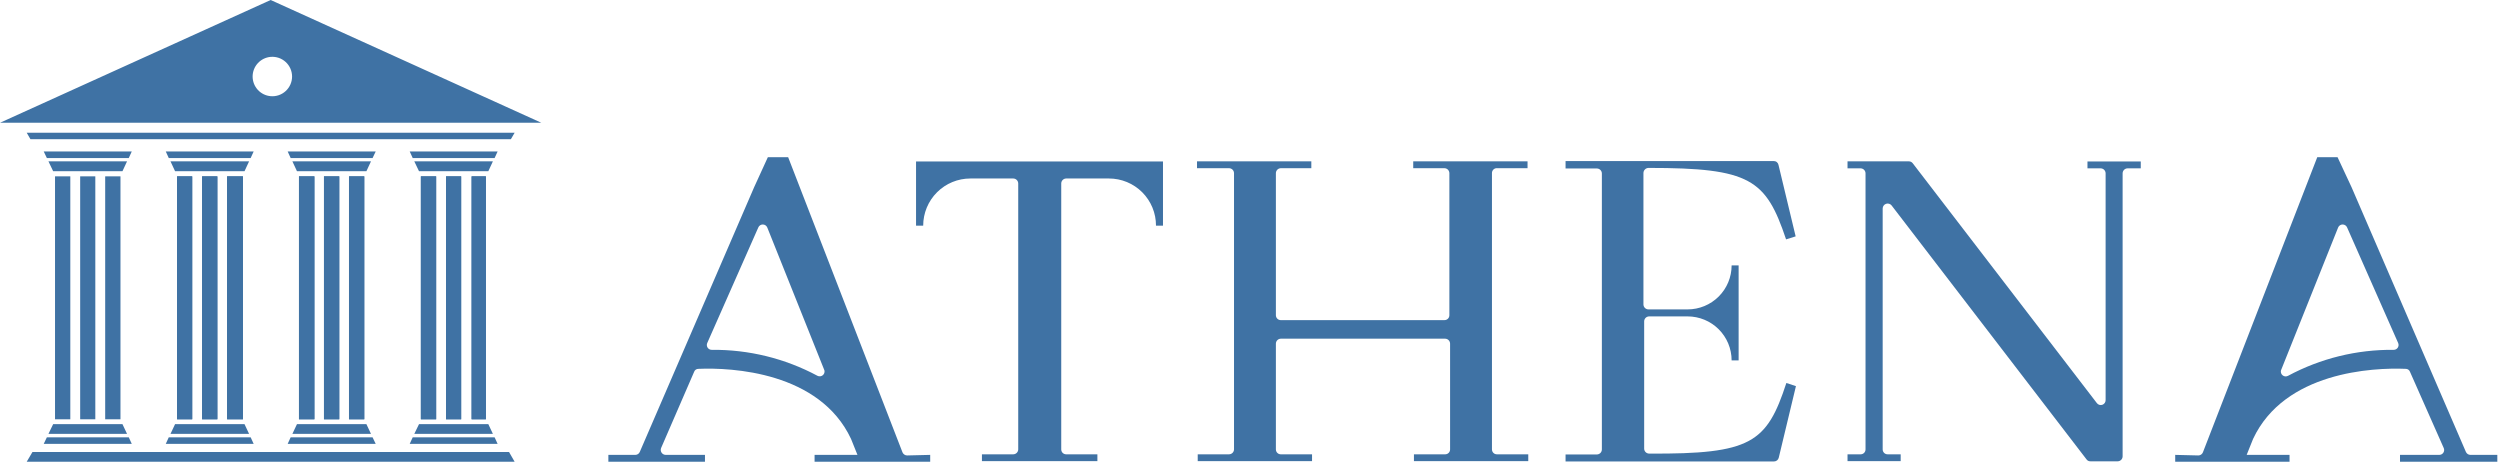
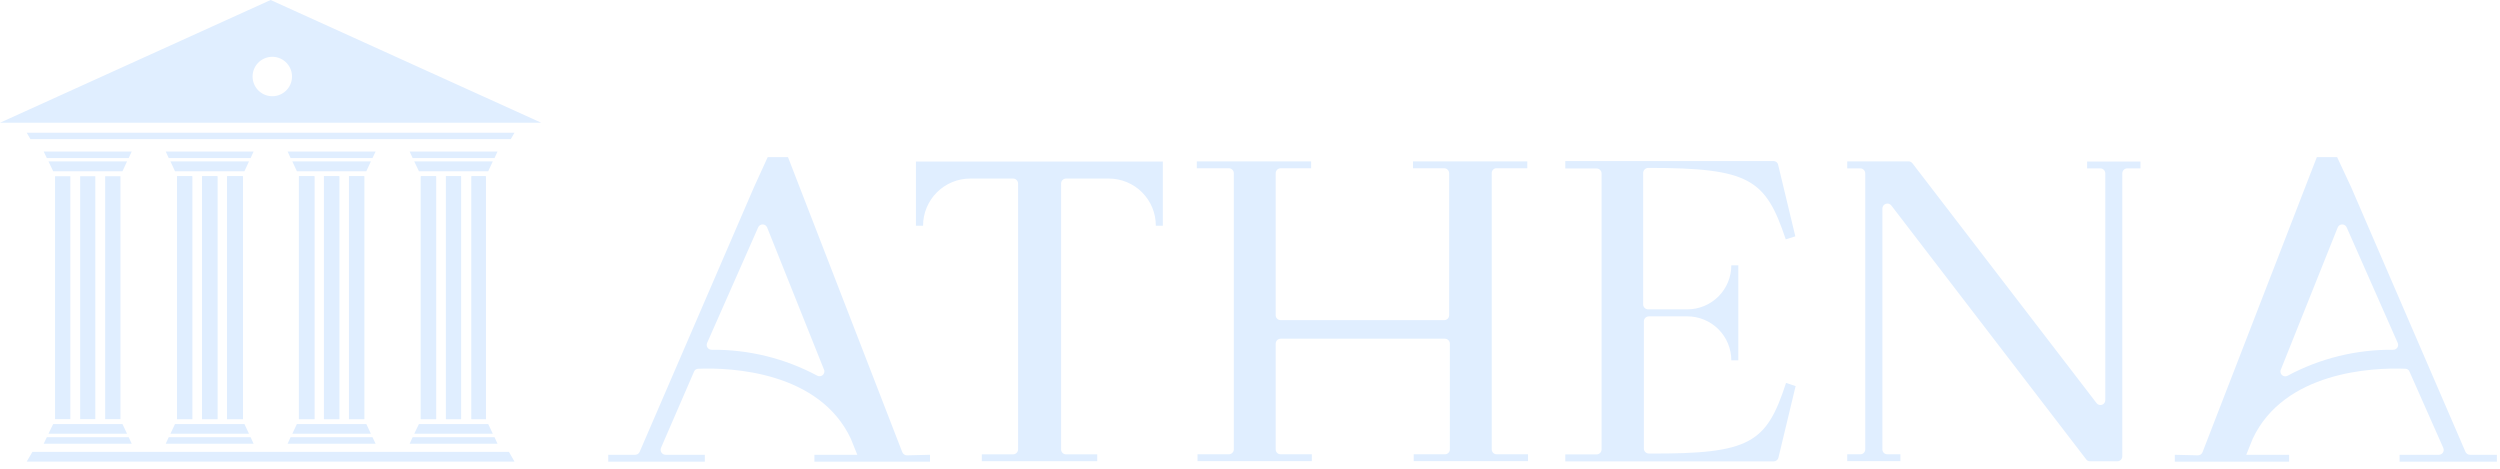
- <svg xmlns="http://www.w3.org/2000/svg" width="228" height="43" viewBox="0 0 228 43" fill="none">
-   <path d="M84.834 41.485V42.111H74.29V41.485H78.2L77.613 40.025C74.746 33.913 66.73 33.509 63.694 33.639C63.608 33.637 63.524 33.663 63.453 33.712C63.383 33.761 63.33 33.831 63.303 33.913L60.292 40.859C60.264 40.928 60.254 41.002 60.262 41.076C60.269 41.15 60.295 41.22 60.336 41.282C60.377 41.343 60.432 41.394 60.497 41.429C60.562 41.465 60.635 41.484 60.709 41.485H64.293V42.111H55.483V41.485H57.946C58.033 41.484 58.117 41.457 58.189 41.409C58.261 41.36 58.317 41.291 58.35 41.211L68.777 17.074L70.028 14.337H71.879L82.305 41.25C82.34 41.333 82.398 41.404 82.472 41.455C82.546 41.506 82.632 41.534 82.722 41.537L84.834 41.485ZM75.189 33.782L69.976 20.749C69.942 20.667 69.886 20.597 69.813 20.548C69.739 20.499 69.653 20.473 69.565 20.473C69.477 20.473 69.391 20.499 69.318 20.548C69.245 20.597 69.188 20.667 69.155 20.749L64.502 31.28C64.471 31.347 64.458 31.422 64.464 31.495C64.469 31.569 64.493 31.64 64.533 31.703C64.573 31.765 64.629 31.816 64.694 31.852C64.759 31.887 64.832 31.905 64.906 31.905C68.273 31.87 71.595 32.686 74.563 34.278C74.638 34.314 74.722 34.328 74.805 34.319C74.888 34.31 74.966 34.278 75.031 34.226C75.097 34.174 75.146 34.105 75.174 34.027C75.202 33.948 75.207 33.864 75.189 33.782Z" fill="#3F72A4" />
-   <path d="M106.065 14.727V20.579H105.426C105.428 20.015 105.318 19.456 105.103 18.934C104.889 18.413 104.573 17.939 104.175 17.539C103.776 17.14 103.303 16.822 102.782 16.606C102.261 16.39 101.702 16.279 101.138 16.279H97.228C97.109 16.282 96.997 16.331 96.914 16.417C96.831 16.502 96.785 16.616 96.785 16.735V40.99C96.785 41.107 96.832 41.22 96.915 41.303C96.998 41.386 97.111 41.433 97.228 41.433H100.082V42.058H89.552V41.433H92.406C92.525 41.433 92.639 41.386 92.724 41.304C92.809 41.221 92.859 41.108 92.862 40.99V16.735C92.862 16.614 92.814 16.498 92.728 16.412C92.643 16.327 92.527 16.279 92.406 16.279H88.496C87.355 16.279 86.261 16.732 85.455 17.538C84.648 18.345 84.195 19.439 84.195 20.579H83.543V14.727H106.065Z" fill="#3F72A4" />
-   <path d="M136.067 15.796V40.99C136.067 41.107 136.114 41.22 136.197 41.303C136.28 41.386 136.393 41.433 136.51 41.433H139.378V42.058H128.951V41.433H131.805C131.923 41.433 132.035 41.386 132.119 41.303C132.202 41.22 132.248 41.107 132.248 40.99V31.345C132.248 31.226 132.202 31.112 132.119 31.027C132.037 30.942 131.924 30.892 131.805 30.889H116.804C116.685 30.892 116.573 30.942 116.49 31.027C116.407 31.112 116.361 31.226 116.361 31.345V40.99C116.361 41.107 116.408 41.22 116.491 41.303C116.574 41.386 116.686 41.433 116.804 41.433H119.658V42.058H109.232V41.433H112.086C112.205 41.433 112.319 41.387 112.404 41.304C112.489 41.221 112.539 41.108 112.542 40.99V15.796C112.542 15.675 112.494 15.559 112.409 15.474C112.323 15.388 112.207 15.34 112.086 15.34H109.167V14.715H119.593V15.34H116.804C116.685 15.344 116.573 15.393 116.49 15.478C116.407 15.563 116.361 15.678 116.361 15.796V28.751C116.361 28.869 116.408 28.982 116.491 29.065C116.574 29.148 116.686 29.195 116.804 29.195H131.74C131.858 29.195 131.97 29.148 132.053 29.065C132.137 28.982 132.183 28.869 132.183 28.751V15.796C132.183 15.678 132.137 15.563 132.054 15.478C131.972 15.393 131.859 15.344 131.74 15.34H128.886V14.715H139.312V15.34H136.445C136.337 15.356 136.238 15.412 136.169 15.496C136.099 15.58 136.063 15.687 136.067 15.796Z" fill="#3F72A4" />
-   <path d="M162.916 34.929L163.789 35.216L162.225 41.733C162.204 41.831 162.15 41.92 162.072 41.984C161.994 42.048 161.896 42.084 161.795 42.084H142.779V41.446H145.634C145.752 41.446 145.866 41.4 145.952 41.317C146.037 41.234 146.086 41.121 146.09 41.003V15.822C146.09 15.701 146.042 15.585 145.956 15.5C145.871 15.414 145.755 15.366 145.634 15.366H142.779V14.688H153.206H161.769C161.87 14.687 161.969 14.721 162.048 14.786C162.127 14.85 162.18 14.94 162.199 15.04L163.763 21.557L162.89 21.831C161.052 16.344 159.618 15.314 150.352 15.314C150.229 15.314 150.112 15.362 150.024 15.447C149.937 15.532 149.886 15.648 149.882 15.77V27.774C149.886 27.893 149.935 28.005 150.021 28.088C150.106 28.171 150.22 28.217 150.339 28.217H153.91C154.974 28.217 155.995 27.794 156.748 27.041C157.501 26.288 157.924 25.267 157.924 24.203H158.563V32.87H157.924C157.924 31.805 157.501 30.784 156.748 30.031C155.995 29.279 154.974 28.856 153.91 28.856H150.404C150.285 28.856 150.171 28.902 150.086 28.985C150.001 29.067 149.951 29.18 149.948 29.299V40.925C149.949 40.984 149.963 41.043 149.987 41.098C150.012 41.153 150.047 41.202 150.09 41.243C150.134 41.284 150.185 41.317 150.241 41.338C150.297 41.359 150.357 41.369 150.417 41.368C159.683 41.42 161.13 40.403 162.916 34.929Z" fill="#3F72A4" />
-   <path d="M195.238 14.728V15.353H194.039C193.918 15.353 193.802 15.401 193.717 15.487C193.631 15.572 193.583 15.688 193.583 15.809V41.615C193.583 41.734 193.537 41.848 193.454 41.933C193.371 42.019 193.259 42.068 193.14 42.071H190.637C190.568 42.073 190.5 42.056 190.438 42.025C190.377 41.993 190.324 41.946 190.286 41.889L172.508 18.729C172.449 18.657 172.37 18.605 172.281 18.58C172.192 18.555 172.097 18.557 172.01 18.587C171.922 18.616 171.845 18.672 171.79 18.746C171.735 18.821 171.703 18.91 171.7 19.003V40.99C171.7 41.107 171.747 41.22 171.83 41.303C171.913 41.386 172.026 41.433 172.143 41.433H173.342V42.058H168.494V41.433H169.693C169.81 41.433 169.923 41.386 170.006 41.303C170.089 41.22 170.136 41.107 170.136 40.99V15.809C170.136 15.691 170.09 15.577 170.007 15.491C169.924 15.406 169.812 15.357 169.693 15.353H168.494V14.715H174.085C174.153 14.714 174.22 14.729 174.281 14.758C174.342 14.788 174.395 14.831 174.437 14.884L191.237 36.767C191.293 36.841 191.372 36.895 191.461 36.922C191.55 36.949 191.645 36.947 191.733 36.917C191.821 36.886 191.897 36.829 191.951 36.753C192.005 36.677 192.033 36.586 192.032 36.493V15.809C192.032 15.691 191.986 15.577 191.903 15.491C191.82 15.406 191.708 15.357 191.589 15.353H190.377V14.728H195.238Z" fill="#3F72A4" />
-   <path d="M198.379 41.485V42.111H208.806V41.485H204.896L205.482 40.025C208.349 33.913 216.378 33.509 219.415 33.639C219.498 33.64 219.579 33.667 219.647 33.716C219.715 33.765 219.766 33.834 219.793 33.913L222.868 40.859C222.899 40.927 222.912 41.001 222.906 41.075C222.901 41.149 222.877 41.22 222.837 41.282C222.797 41.344 222.742 41.396 222.676 41.431C222.611 41.466 222.538 41.485 222.464 41.485H218.88V42.111H227.756V41.485H225.293C225.206 41.482 225.122 41.455 225.051 41.407C224.979 41.358 224.923 41.29 224.889 41.211L214.462 17.074L213.185 14.337H211.334L200.907 41.25C200.874 41.334 200.816 41.406 200.742 41.457C200.668 41.508 200.58 41.536 200.49 41.537L198.379 41.485ZM208.024 33.782L213.237 20.749C213.27 20.667 213.327 20.597 213.4 20.548C213.473 20.499 213.559 20.473 213.647 20.473C213.736 20.473 213.822 20.499 213.895 20.548C213.968 20.597 214.025 20.667 214.058 20.749L218.711 31.28C218.741 31.347 218.754 31.422 218.749 31.495C218.743 31.569 218.719 31.64 218.679 31.703C218.639 31.765 218.584 31.816 218.519 31.852C218.454 31.887 218.381 31.905 218.307 31.905C214.943 31.87 211.626 32.686 208.662 34.278C208.587 34.318 208.501 34.335 208.416 34.328C208.331 34.32 208.25 34.289 208.183 34.236C208.115 34.184 208.064 34.113 208.036 34.033C208.008 33.952 208.004 33.865 208.024 33.782Z" fill="#3F72A4" />
-   <path d="M46.933 12.108L46.594 12.694H2.776L2.437 12.108H46.933Z" fill="#3F72A4" />
-   <path d="M46.933 42.11H2.437L2.959 41.224H46.425L46.933 42.11Z" fill="#3F72A4" />
-   <path d="M12.017 13.815L11.743 14.415H4.275L3.988 13.815H12.017Z" fill="#3F72A4" />
-   <path d="M11.586 14.715L11.169 15.614H4.848L4.418 14.715H11.586Z" fill="#3F72A4" />
-   <path d="M5.018 16.083H6.412V38.239H5.018V16.083Z" fill="#3F72A4" />
-   <path d="M7.312 16.083H8.693V38.239H7.312V16.083Z" fill="#3F72A4" />
-   <path d="M9.593 16.083H10.987V38.239H9.593V16.083Z" fill="#3F72A4" />
-   <path d="M16.148 16.083H17.53V38.239H16.148V16.083Z" fill="#3F72A4" />
-   <path d="M18.429 16.083H19.823V38.239H18.429V16.083Z" fill="#3F72A4" />
-   <path d="M20.71 16.083H22.157V38.239H20.71V16.083Z" fill="#3F72A4" />
-   <path d="M27.266 16.083H28.673V38.239H27.266V16.083Z" fill="#3F72A4" />
-   <path d="M29.546 16.083H30.941V38.239H29.546V16.083Z" fill="#3F72A4" />
-   <path d="M31.84 16.083H33.222V38.239H31.84V16.083Z" fill="#3F72A4" />
-   <path d="M38.383 16.083H39.777V38.239H38.383V16.083Z" fill="#3F72A4" />
-   <path d="M40.677 16.083H42.058V38.239H40.677V16.083Z" fill="#3F72A4" />
-   <path d="M43.01 16.083H44.313V38.239H43.01V16.083Z" fill="#3F72A4" />
-   <path d="M24.685 0L0 11.196H49.37L24.685 0ZM24.685 8.771C24.236 8.733 23.818 8.528 23.513 8.196C23.209 7.864 23.039 7.43 23.039 6.979C23.039 6.529 23.209 6.095 23.513 5.763C23.818 5.431 24.236 5.226 24.685 5.187C24.933 5.166 25.183 5.197 25.419 5.277C25.655 5.358 25.871 5.486 26.055 5.655C26.238 5.823 26.384 6.028 26.485 6.256C26.585 6.484 26.637 6.73 26.637 6.979C26.637 7.228 26.585 7.475 26.485 7.703C26.384 7.931 26.238 8.136 26.055 8.304C25.871 8.473 25.655 8.601 25.419 8.682C25.183 8.762 24.933 8.793 24.685 8.771Z" fill="#3F72A4" />
-   <path d="M12.017 40.481L11.743 39.882H4.275L3.988 40.481H12.017Z" fill="#3F72A4" />
-   <path d="M11.586 39.569L11.169 38.683H4.848L4.418 39.569H11.586Z" fill="#3F72A4" />
-   <path d="M23.134 13.815L22.86 14.415H15.392L15.119 13.815H23.134Z" fill="#3F72A4" />
-   <path d="M22.717 14.715L22.3 15.614H15.966L15.549 14.715H22.717Z" fill="#3F72A4" />
-   <path d="M16.148 16.083H17.53V38.239H16.148V16.083Z" fill="#3F72A4" />
-   <path d="M18.429 16.083H19.823V38.239H18.429V16.083Z" fill="#3F72A4" />
-   <path d="M20.71 16.083H22.157V38.239H20.71V16.083Z" fill="#3F72A4" />
-   <path d="M23.134 40.481L22.86 39.882H15.392L15.119 40.481H23.134Z" fill="#3F72A4" />
-   <path d="M22.717 39.569L22.3 38.683H15.966L15.549 39.569H22.717Z" fill="#3F72A4" />
-   <path d="M34.264 13.815L33.978 14.415H26.509L26.236 13.815H34.264Z" fill="#3F72A4" />
-   <path d="M33.834 14.715L33.417 15.614H27.083L26.666 14.715H33.834Z" fill="#3F72A4" />
-   <path d="M27.266 16.083H28.673V38.239H27.266V16.083Z" fill="#3F72A4" />
-   <path d="M29.546 16.083H30.941V38.239H29.546V16.083Z" fill="#3F72A4" />
-   <path d="M31.827 16.083H33.222V38.239H31.827V16.083Z" fill="#3F72A4" />
-   <path d="M34.264 40.481L33.978 39.882H26.509L26.236 40.481H34.264Z" fill="#3F72A4" />
-   <path d="M33.834 39.569L33.417 38.683H27.083L26.666 39.569H33.834Z" fill="#3F72A4" />
-   <path d="M45.382 13.815L45.108 14.415H37.64L37.366 13.815H45.382Z" fill="#3F72A4" />
-   <path d="M44.952 14.715L44.535 15.614H38.214L37.783 14.715H44.952Z" fill="#3F72A4" />
-   <path d="M38.383 16.083H39.777V38.239H38.383V16.083Z" fill="#3F72A4" />
-   <path d="M40.677 16.083H42.058V38.239H40.677V16.083Z" fill="#3F72A4" />
-   <path d="M43.01 16.083H44.313V38.239H43.01V16.083Z" fill="#3F72A4" />
-   <path d="M45.382 40.481L45.108 39.882H37.64L37.366 40.481H45.382Z" fill="#3F72A4" />
-   <path d="M44.952 39.569L44.535 38.683H38.214L37.783 39.569H44.952Z" fill="#3F72A4" />
+ <svg xmlns="http://www.w3.org/2000/svg" width="192" height="36" viewBox="0 0 192 36" fill="none">
+   <path d="M71.425 34.927V35.454H62.548V34.927H65.84L65.346 33.698C62.932 28.552 56.183 28.211 53.626 28.321C53.554 28.32 53.483 28.341 53.424 28.383C53.365 28.424 53.32 28.483 53.297 28.552L50.762 34.4C50.739 34.458 50.73 34.521 50.737 34.583C50.743 34.645 50.765 34.704 50.799 34.756C50.834 34.808 50.88 34.851 50.935 34.88C50.99 34.91 51.051 34.926 51.113 34.927H54.131V35.454H46.713V34.927H48.787C48.86 34.926 48.931 34.904 48.992 34.863C49.052 34.822 49.099 34.764 49.127 34.697L57.906 14.374L58.959 12.069H60.518L69.296 34.73C69.326 34.799 69.374 34.859 69.437 34.902C69.499 34.945 69.572 34.969 69.648 34.971L71.425 34.927ZM63.305 28.442L58.916 17.468C58.888 17.399 58.84 17.341 58.778 17.299C58.717 17.258 58.644 17.236 58.57 17.236C58.496 17.236 58.423 17.258 58.361 17.299C58.3 17.341 58.252 17.399 58.224 17.468L54.307 26.335C54.281 26.392 54.27 26.454 54.275 26.516C54.279 26.578 54.299 26.639 54.333 26.691C54.367 26.743 54.413 26.786 54.468 26.816C54.523 26.846 54.584 26.862 54.647 26.862C57.482 26.832 60.279 27.519 62.778 28.859C62.841 28.889 62.912 28.901 62.981 28.894C63.051 28.886 63.117 28.859 63.172 28.816C63.227 28.772 63.269 28.714 63.292 28.648C63.316 28.582 63.32 28.51 63.305 28.442V28.442Z" fill="#E0EEFF" />
+   <path d="M89.305 12.407V17.334H88.767C88.769 16.859 88.677 16.388 88.496 15.949C88.315 15.51 88.049 15.111 87.714 14.774C87.378 14.438 86.98 14.171 86.541 13.989C86.102 13.807 85.632 13.713 85.157 13.713H81.865C81.765 13.716 81.67 13.757 81.6 13.829C81.531 13.901 81.492 13.997 81.492 14.097V34.519C81.492 34.618 81.531 34.712 81.601 34.782C81.671 34.852 81.766 34.892 81.865 34.892H84.268V35.419H75.402V34.892H77.805C77.905 34.892 78.001 34.853 78.073 34.783C78.144 34.714 78.186 34.619 78.189 34.519V14.097C78.189 13.995 78.148 13.897 78.076 13.825C78.004 13.753 77.907 13.713 77.805 13.713H74.513C73.552 13.713 72.631 14.094 71.952 14.774C71.273 15.453 70.891 16.374 70.891 17.334H70.343V12.407H89.305Z" fill="#E0EEFF" />
+   <path d="M114.565 13.305V34.516C114.565 34.615 114.604 34.71 114.674 34.78C114.744 34.85 114.839 34.889 114.938 34.889H117.352V35.416H108.573V34.889H110.976C111.075 34.889 111.17 34.85 111.24 34.78C111.31 34.71 111.349 34.615 111.349 34.516V26.396C111.349 26.296 111.31 26.2 111.241 26.128C111.171 26.056 111.076 26.015 110.976 26.012H98.346C98.246 26.015 98.151 26.056 98.081 26.128C98.012 26.2 97.973 26.296 97.973 26.396V34.516C97.973 34.615 98.012 34.71 98.082 34.78C98.152 34.85 98.247 34.889 98.346 34.889H100.749V35.416H91.97V34.889H94.373C94.473 34.89 94.569 34.851 94.641 34.781C94.713 34.711 94.755 34.616 94.757 34.516V13.305C94.757 13.203 94.717 13.105 94.645 13.033C94.573 12.961 94.475 12.921 94.373 12.921H91.915V12.394H100.694V12.921H98.346C98.246 12.923 98.151 12.965 98.081 13.037C98.012 13.108 97.973 13.205 97.973 13.305V24.212C97.973 24.311 98.012 24.406 98.082 24.476C98.152 24.546 98.247 24.585 98.346 24.585H110.921C111.02 24.585 111.115 24.546 111.185 24.476C111.255 24.406 111.295 24.311 111.295 24.212V13.305C111.295 13.205 111.256 13.108 111.186 13.037C111.116 12.965 111.021 12.923 110.921 12.921H108.518V12.394H117.297V12.921H114.883C114.792 12.934 114.709 12.981 114.65 13.052C114.591 13.123 114.561 13.213 114.565 13.305V13.305Z" fill="#E0EEFF" />
+   <path d="M137.168 29.41L137.903 29.651L136.586 35.138C136.569 35.221 136.523 35.296 136.457 35.35C136.391 35.404 136.309 35.434 136.224 35.435H120.214V34.897H122.617C122.717 34.897 122.813 34.858 122.885 34.788C122.956 34.719 122.998 34.624 123.001 34.524V13.323C123.001 13.221 122.96 13.123 122.888 13.051C122.816 12.979 122.719 12.939 122.617 12.939H120.214V12.368H128.992H136.202C136.288 12.367 136.371 12.396 136.437 12.45C136.504 12.504 136.549 12.58 136.564 12.665L137.881 18.151L137.146 18.382C135.598 13.762 134.391 12.895 126.589 12.895C126.486 12.895 126.387 12.935 126.314 13.007C126.24 13.079 126.197 13.176 126.194 13.279V23.386C126.197 23.486 126.239 23.581 126.31 23.65C126.382 23.72 126.478 23.759 126.578 23.759H129.585C130.481 23.759 131.341 23.403 131.975 22.769C132.609 22.135 132.965 21.275 132.965 20.379H133.503V27.676H132.965C132.965 26.78 132.609 25.92 131.975 25.286C131.341 24.652 130.481 24.296 129.585 24.296H126.633C126.533 24.296 126.437 24.335 126.365 24.405C126.294 24.475 126.252 24.57 126.249 24.669V34.458C126.25 34.508 126.262 34.558 126.282 34.604C126.303 34.65 126.333 34.692 126.369 34.726C126.406 34.761 126.449 34.788 126.496 34.806C126.543 34.824 126.594 34.833 126.644 34.831C134.446 34.875 135.664 34.019 137.168 29.41Z" fill="#E0EEFF" />
+   <path d="M164.386 12.405V12.931H163.376C163.274 12.931 163.176 12.972 163.104 13.044C163.032 13.116 162.992 13.214 162.992 13.316V35.043C162.992 35.143 162.953 35.239 162.883 35.311C162.814 35.383 162.719 35.424 162.619 35.427H160.512C160.454 35.428 160.396 35.415 160.344 35.388C160.293 35.361 160.248 35.322 160.216 35.274L145.248 15.774C145.198 15.713 145.132 15.67 145.057 15.648C144.982 15.627 144.902 15.629 144.828 15.654C144.754 15.679 144.69 15.726 144.643 15.788C144.597 15.851 144.57 15.926 144.567 16.004V34.516C144.567 34.615 144.607 34.71 144.677 34.78C144.747 34.85 144.842 34.889 144.941 34.889H145.95V35.416H141.868V34.889H142.877C142.976 34.889 143.071 34.85 143.141 34.78C143.211 34.71 143.251 34.615 143.251 34.516V13.316C143.251 13.216 143.212 13.12 143.142 13.048C143.072 12.976 142.977 12.934 142.877 12.931H141.868V12.394H146.576C146.633 12.393 146.689 12.406 146.74 12.431C146.792 12.456 146.837 12.492 146.872 12.537L161.017 30.961C161.064 31.023 161.13 31.069 161.205 31.091C161.28 31.114 161.36 31.113 161.434 31.087C161.509 31.062 161.573 31.013 161.618 30.949C161.663 30.885 161.687 30.809 161.686 30.731V13.316C161.686 13.216 161.647 13.12 161.578 13.048C161.508 12.976 161.413 12.934 161.313 12.931H160.292V12.405H164.386Z" fill="#E0EEFF" />
+   <path d="M167.025 34.927V35.454H175.804V34.927H172.512L173.006 33.698C175.42 28.552 182.18 28.211 184.737 28.321C184.807 28.322 184.875 28.345 184.932 28.386C184.989 28.427 185.032 28.485 185.055 28.552L187.645 34.4C187.67 34.457 187.681 34.52 187.677 34.582C187.672 34.644 187.652 34.704 187.618 34.757C187.584 34.809 187.538 34.852 187.483 34.882C187.428 34.912 187.367 34.927 187.304 34.927H184.287V35.454H191.76V34.927H189.686C189.613 34.925 189.542 34.902 189.482 34.861C189.422 34.821 189.375 34.763 189.346 34.697L180.567 14.374L179.491 12.069H177.933L169.154 34.73C169.126 34.8 169.078 34.861 169.015 34.904C168.953 34.947 168.879 34.97 168.803 34.971L167.025 34.927ZM175.146 28.442L179.535 17.468C179.563 17.399 179.611 17.341 179.673 17.299C179.734 17.258 179.807 17.236 179.881 17.236C179.955 17.236 180.028 17.258 180.089 17.299C180.151 17.341 180.199 17.399 180.227 17.468L184.144 26.335C184.17 26.392 184.181 26.454 184.176 26.516C184.172 26.578 184.151 26.639 184.118 26.691C184.084 26.743 184.037 26.786 183.982 26.816C183.928 26.846 183.866 26.862 183.804 26.862C180.972 26.832 178.179 27.519 175.684 28.859C175.62 28.892 175.548 28.907 175.477 28.901C175.405 28.895 175.337 28.868 175.28 28.824C175.223 28.78 175.18 28.721 175.156 28.653C175.133 28.585 175.129 28.512 175.146 28.442V28.442Z" fill="#E0EEFF" />
+   <path d="M39.514 10.192L39.229 10.686H2.336L2.051 10.192H39.514Z" fill="#E0EEFF" />
+   <path d="M39.514 35.45H2.051L2.489 34.704H39.086L39.514 35.45Z" fill="#E0EEFF" />
+   <path d="M10.115 11.636L9.885 12.14H3.597L3.356 11.636H10.115Z" fill="#E0EEFF" />
+   <path d="M9.757 12.394L9.406 13.151H4.084L3.722 12.394H9.757Z" fill="#E0EEFF" />
+   <path d="M4.227 13.535H5.401V32.19H4.227V13.535Z" fill="#E0EEFF" />
+   <path d="M6.156 13.535H7.32V32.19H6.156V13.535Z" fill="#E0EEFF" />
+   <path d="M8.076 13.535H9.25V32.19H8.076V13.535Z" fill="#E0EEFF" />
+   <path d="M13.6 13.535H14.763V32.19H13.6V13.535Z" fill="#E0EEFF" />
+   <path d="M15.52 13.535H16.694V32.19H15.52V13.535Z" fill="#E0EEFF" />
+   <path d="M17.439 13.535H18.657V32.19H17.439V13.535Z" fill="#E0EEFF" />
+   <path d="M22.959 13.535H24.145V32.19H22.959V13.535Z" fill="#E0EEFF" />
+   <path d="M24.88 13.535H26.054V32.19H24.88V13.535Z" fill="#E0EEFF" />
+   <path d="M26.807 13.535H27.97V32.19H26.807V13.535Z" fill="#E0EEFF" />
+   <path d="M32.319 13.535H33.493V32.19H32.319V13.535Z" fill="#E0EEFF" />
+   <path d="M34.247 13.535H35.41V32.19H34.247V13.535Z" fill="#E0EEFF" />
+   <path d="M36.212 13.535H37.31V32.19H36.212V13.535Z" fill="#E0EEFF" />
+   <path d="M20.784 0L0 9.426H41.568L20.784 0ZM20.784 7.385C20.406 7.353 20.054 7.18 19.797 6.901C19.541 6.621 19.398 6.256 19.398 5.876C19.398 5.497 19.541 5.131 19.797 4.852C20.054 4.573 20.406 4.4 20.784 4.367C20.993 4.35 21.203 4.375 21.402 4.443C21.6 4.511 21.782 4.619 21.937 4.761C22.091 4.903 22.215 5.075 22.299 5.267C22.384 5.459 22.427 5.667 22.427 5.876C22.427 6.086 22.384 6.293 22.299 6.485C22.215 6.678 22.091 6.85 21.937 6.992C21.782 7.134 21.6 7.242 21.402 7.31C21.203 7.377 20.993 7.403 20.784 7.385V7.385Z" fill="#E0EEFF" />
+   <path d="M10.115 34.08L9.885 33.575H3.597L3.356 34.08H10.115Z" fill="#E0EEFF" />
+   <path d="M9.757 33.313L9.406 32.566H4.084L3.722 33.313H9.757Z" fill="#E0EEFF" />
+   <path d="M19.477 11.636L19.247 12.14H12.959L12.728 11.636H19.477Z" fill="#E0EEFF" />
+   <path d="M19.124 12.394L18.773 13.151H13.44L13.089 12.394H19.124Z" fill="#E0EEFF" />
+   <path d="M13.6 13.535H14.763V32.19H13.6V13.535Z" fill="#E0EEFF" />
+   <path d="M15.52 13.535H16.694V32.19H15.52V13.535Z" fill="#E0EEFF" />
+   <path d="M17.439 13.535H18.657V32.19H17.439V13.535Z" fill="#E0EEFF" />
+   <path d="M19.477 34.08L19.247 33.575H12.959L12.728 34.08H19.477Z" fill="#E0EEFF" />
+   <path d="M19.124 33.313L18.773 32.566H13.44L13.089 33.313H19.124Z" fill="#E0EEFF" />
+   <path d="M28.848 11.636L28.606 12.14H22.318L22.088 11.636H28.848Z" fill="#E0EEFF" />
+   <path d="M28.485 12.394L28.134 13.151H22.801L22.45 12.394H28.485Z" fill="#E0EEFF" />
+   <path d="M22.959 13.535H24.145V32.19H22.959V13.535Z" fill="#E0EEFF" />
+   <path d="M24.88 13.535H26.054V32.19H24.88V13.535Z" fill="#E0EEFF" />
+   <path d="M26.8 13.535H27.974V32.19H26.8V13.535Z" fill="#E0EEFF" />
+   <path d="M28.848 34.08L28.606 33.575H22.318L22.088 34.08H28.848Z" fill="#E0EEFF" />
+   <path d="M28.485 33.313L28.134 32.566H22.801L22.45 33.313H28.485Z" fill="#E0EEFF" />
+   <path d="M38.209 11.636L37.979 12.14H31.691L31.461 11.636H38.209Z" fill="#E0EEFF" />
+   <path d="M37.847 12.394L37.496 13.151H32.174L31.812 12.394H37.847Z" fill="#E0EEFF" />
+   <path d="M32.319 13.535H33.493V32.19H32.319V13.535Z" fill="#E0EEFF" />
+   <path d="M34.247 13.535H35.41V32.19H34.247V13.535Z" fill="#E0EEFF" />
+   <path d="M36.212 13.535H37.31V32.19H36.212V13.535Z" fill="#E0EEFF" />
+   <path d="M38.209 34.08L37.979 33.575H31.691L31.461 34.08H38.209Z" fill="#E0EEFF" />
+   <path d="M37.847 33.313L37.496 32.566H32.174L31.812 33.313H37.847Z" fill="#E0EEFF" />
</svg>
